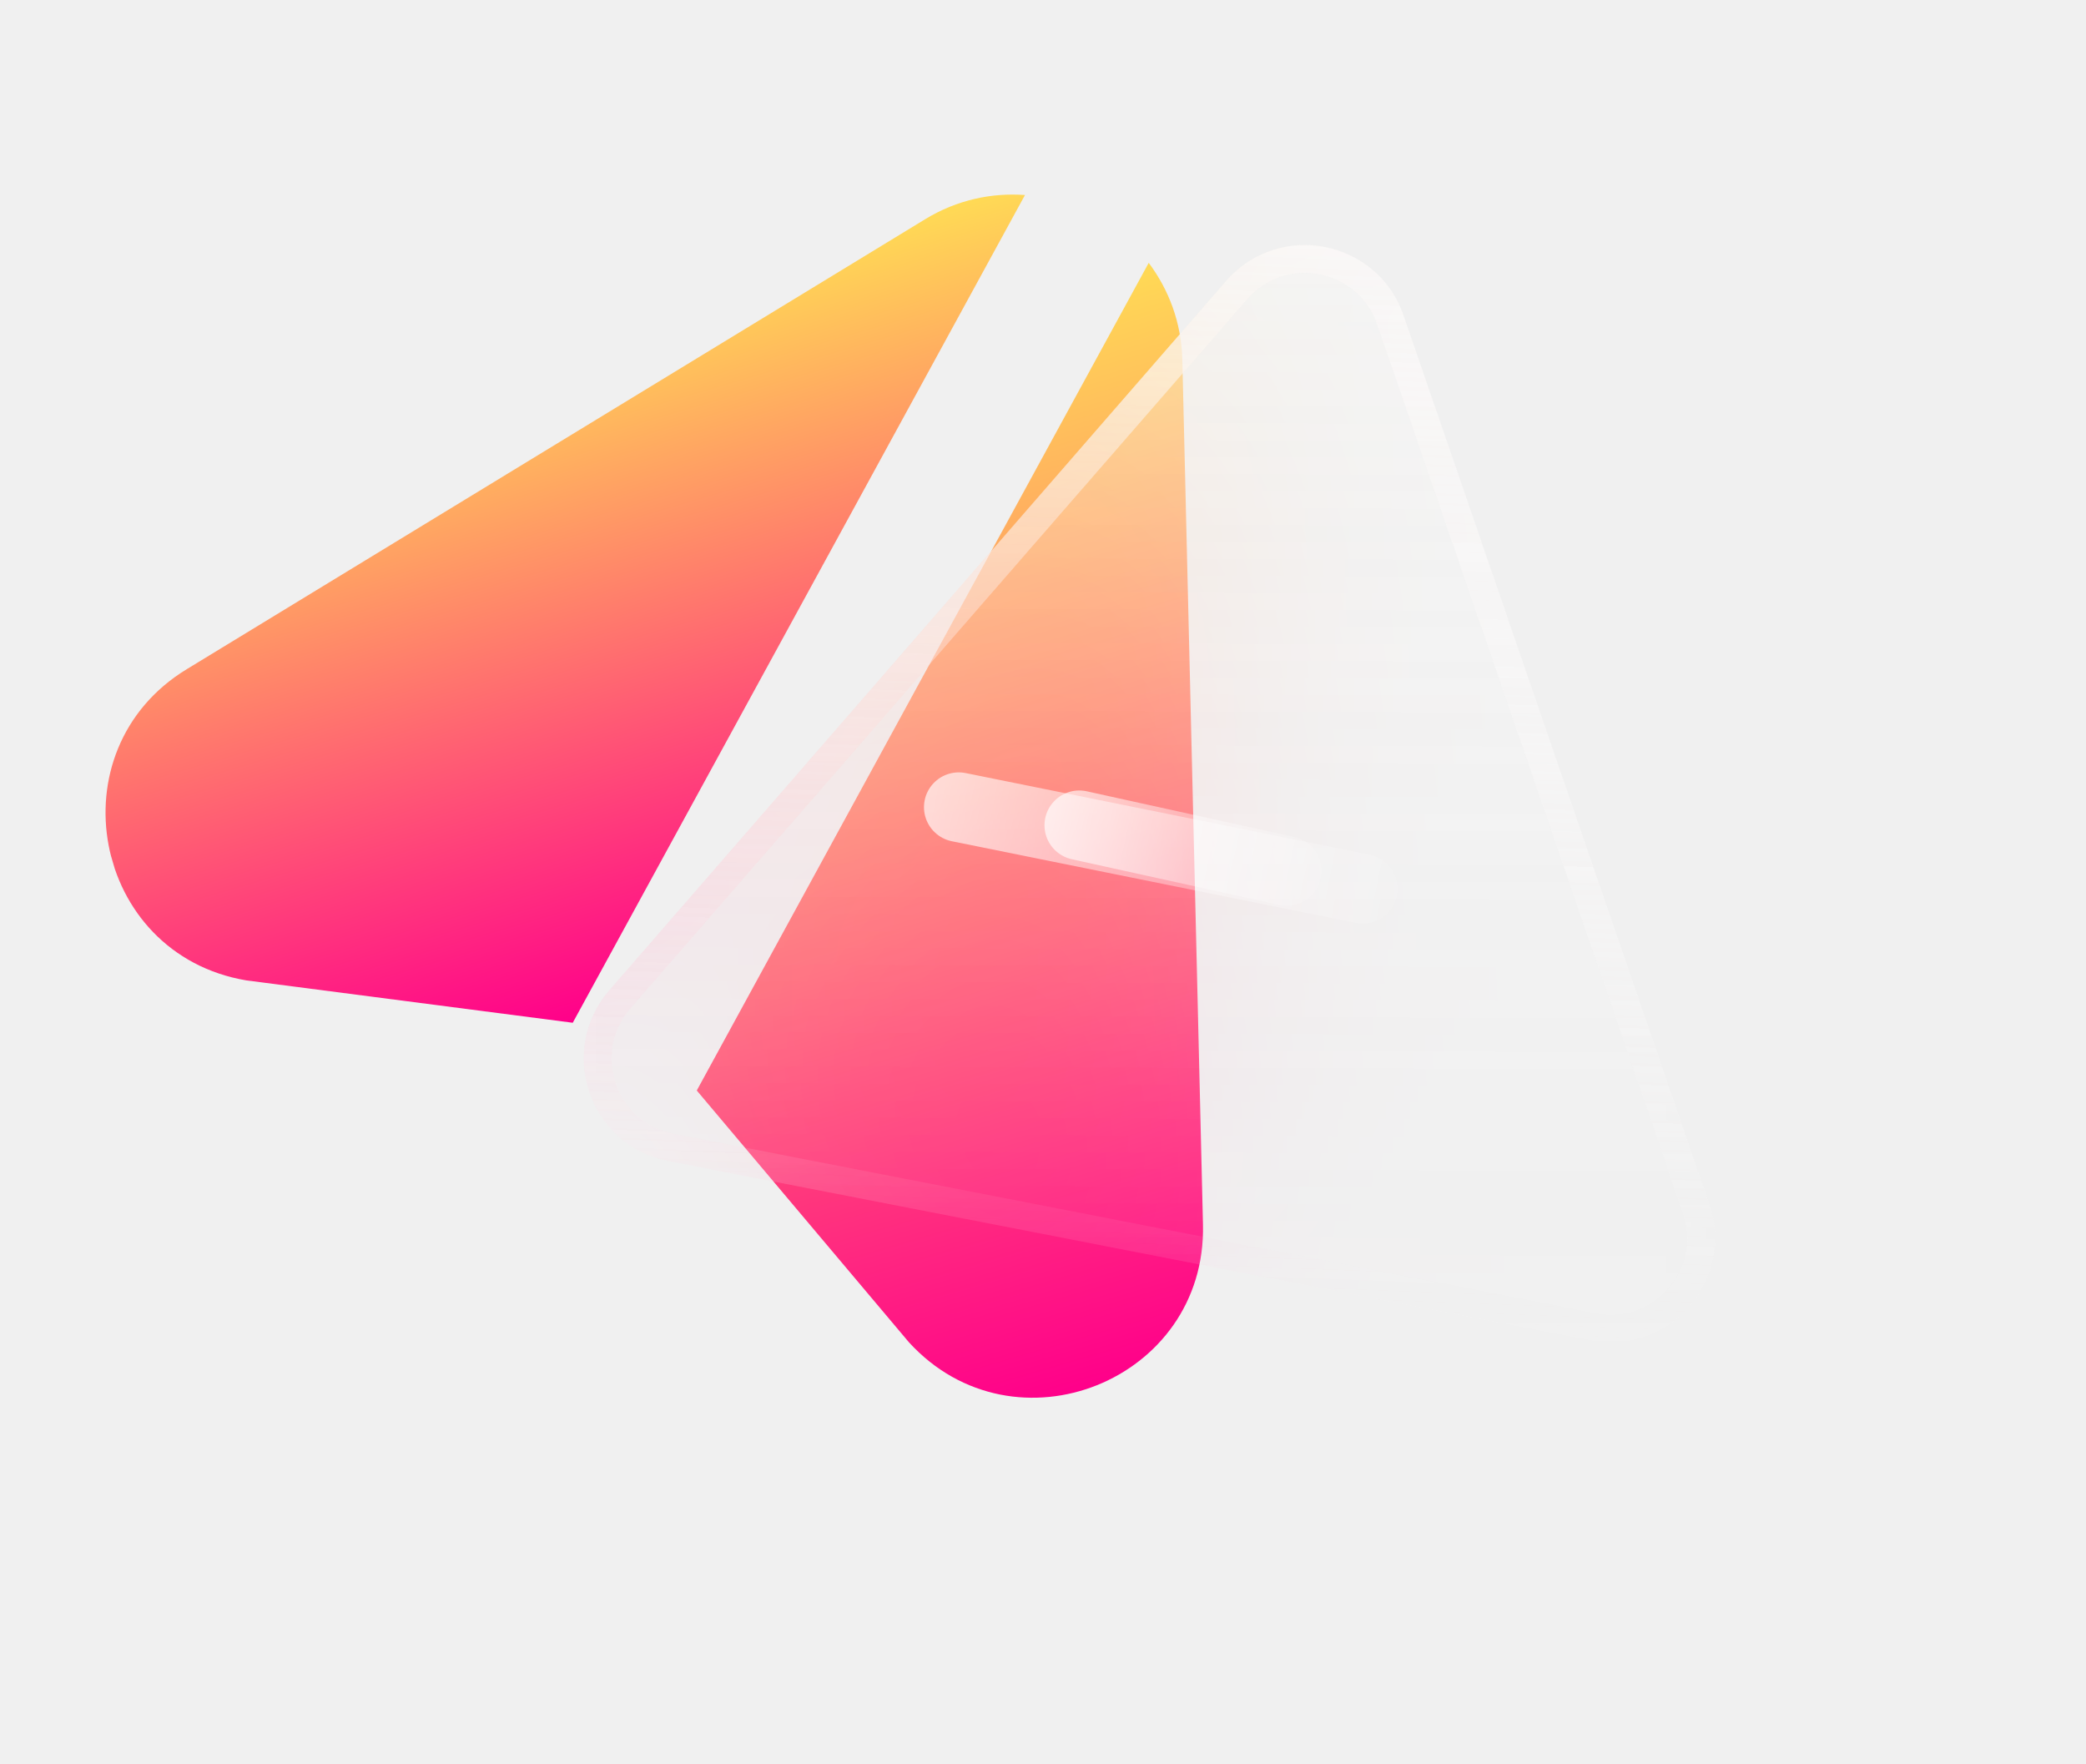
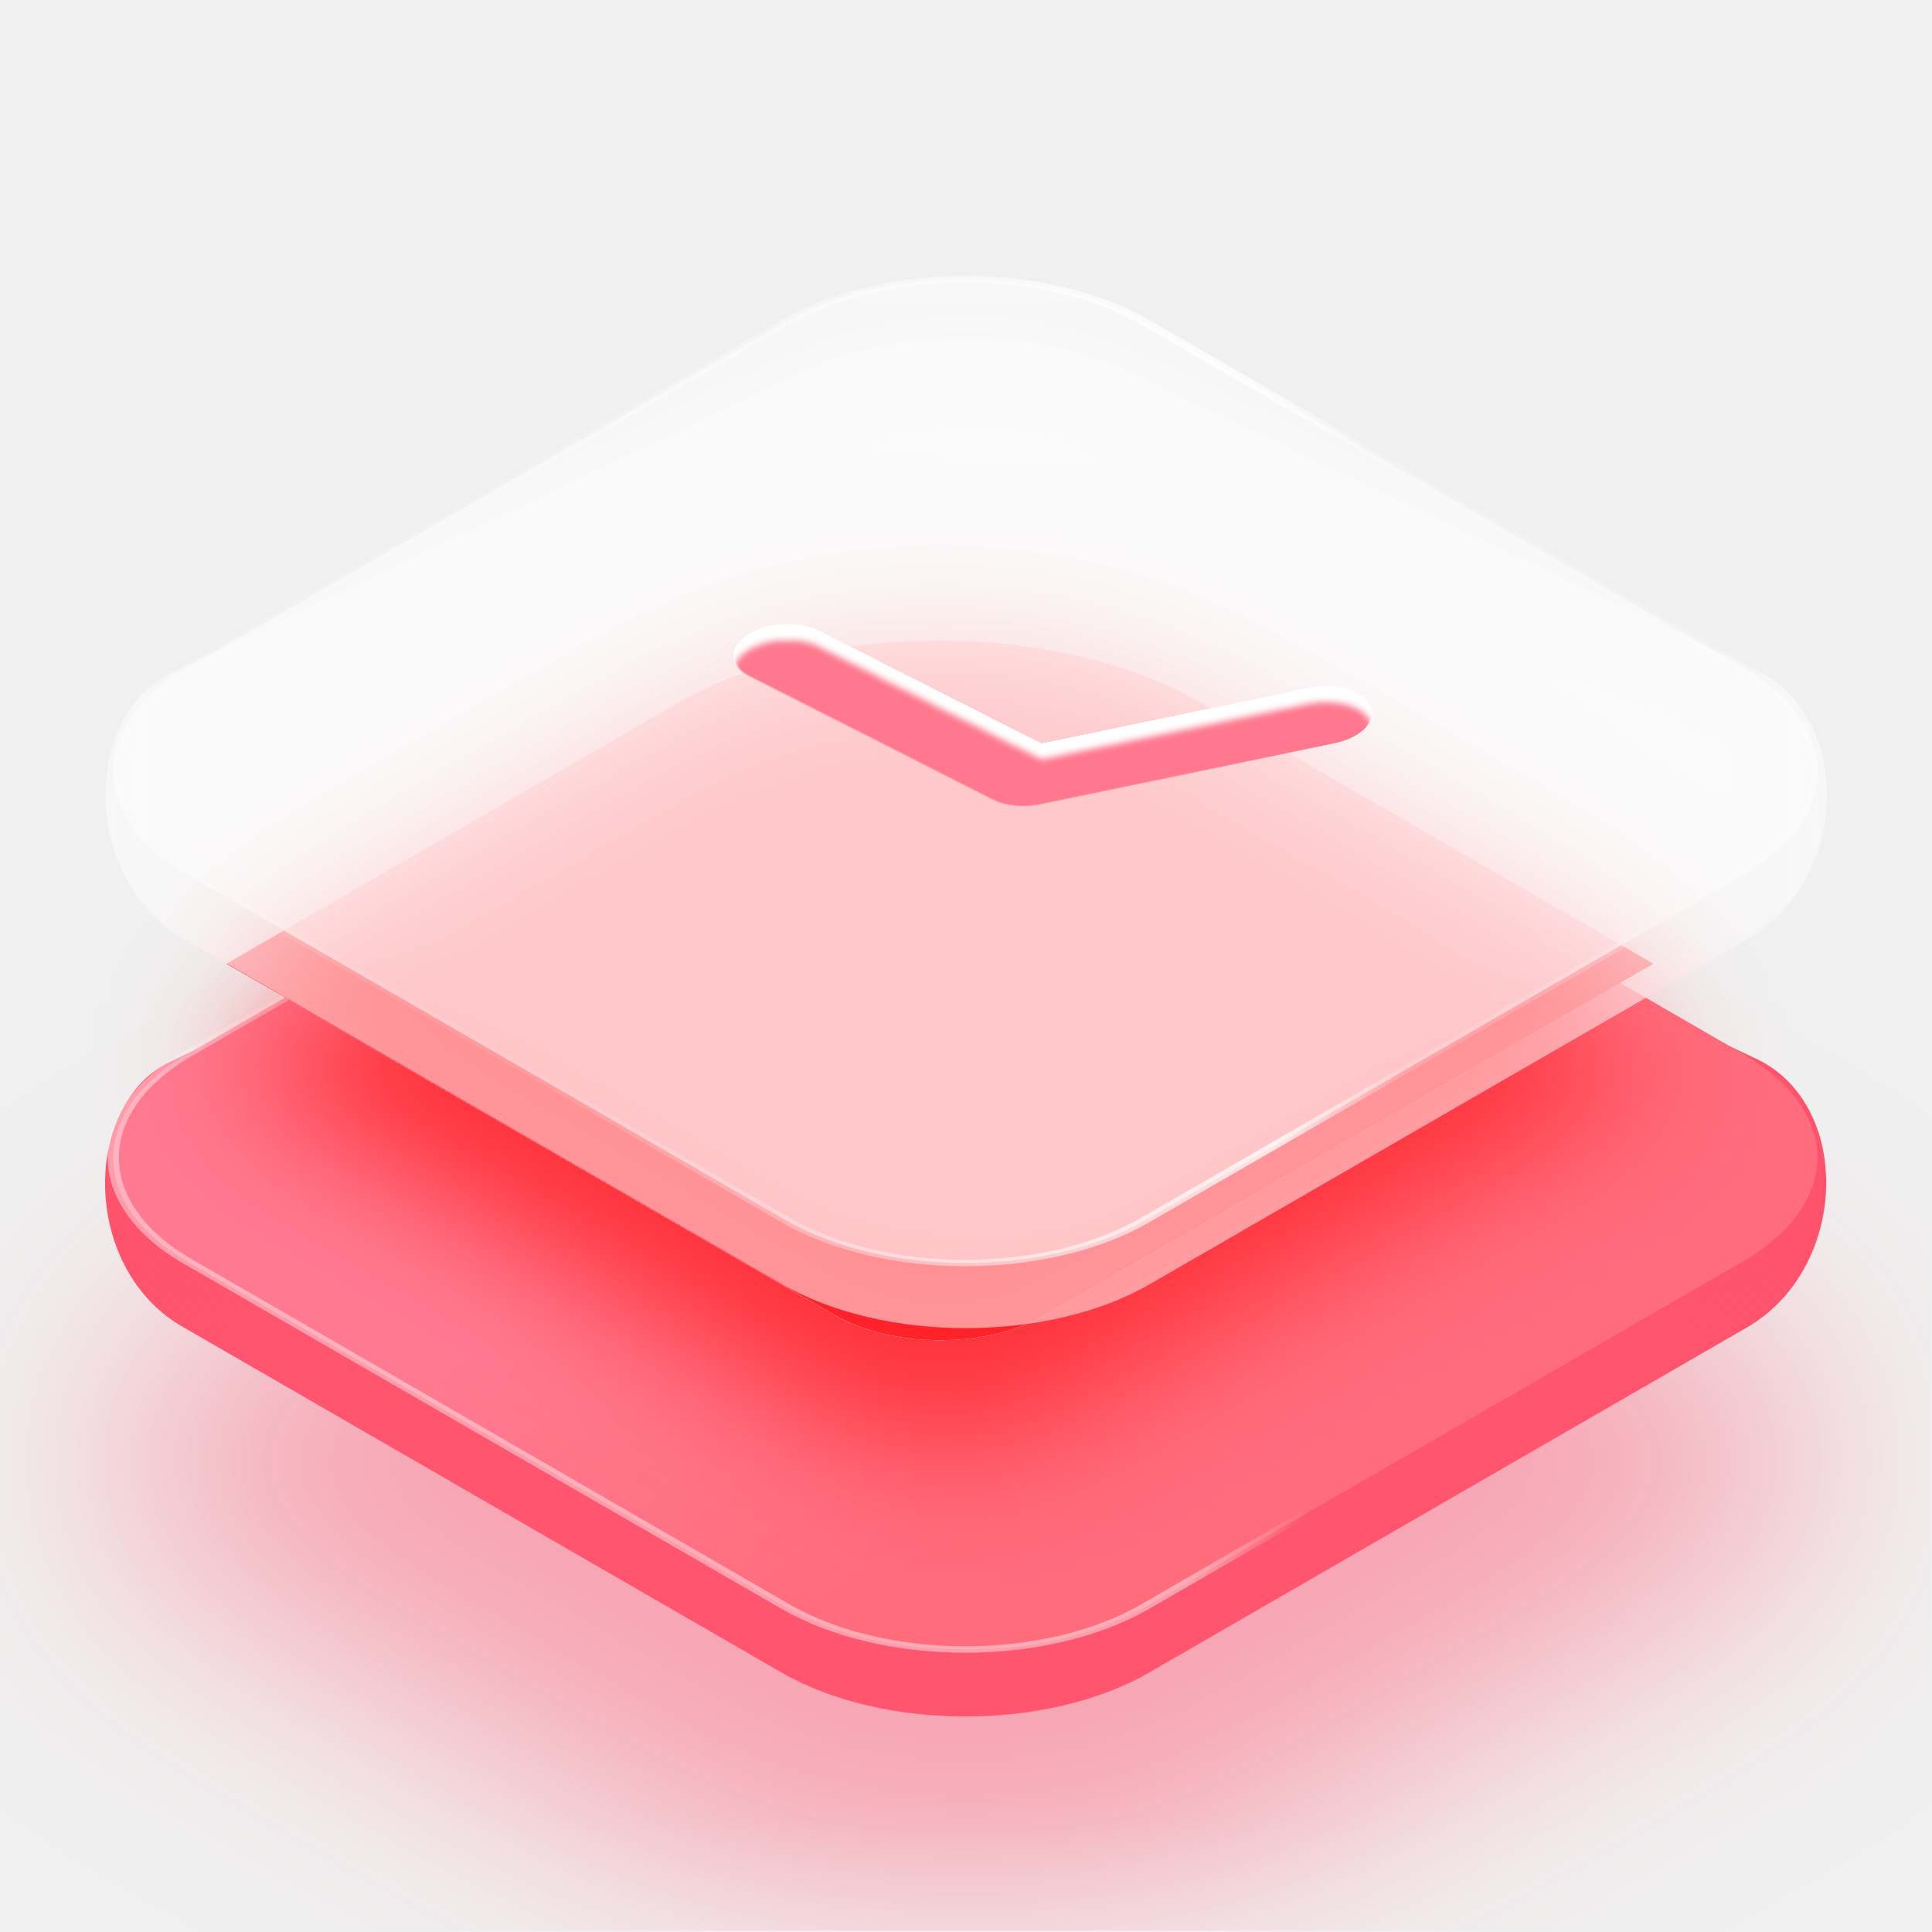
- <svg xmlns="http://www.w3.org/2000/svg" width="543" height="459" viewBox="0 0 543 459" fill="none">
-   <g clip-path="url(#clip0_106_3)">
-     <path d="M266.81 50.764C258.173 50.149 249.172 51.963 240.806 57.072L48.616 174.183C13.87 195.328 23.98 248.402 64.109 255.19L149.09 266.22L266.81 50.764Z" fill="url(#paint0_linear_106_3)" />
-     <path d="M313.142 318.7L307.769 93.703C307.545 83.903 304.204 75.35 299.019 68.417L181.375 283.851L236.594 349.381C264.075 379.448 314.137 359.362 313.142 318.7Z" fill="url(#paint1_linear_106_3)" />
+ <svg xmlns="http://www.w3.org/2000/svg" width="1066" height="1066" viewBox="0 0 1066 1066" fill="none">
+   <g clip-path="url(#clip0_102_2)">
+     <path d="M101.483 732.486C45.532 701.193 44.695 611.639 92.402 586.53L431.161 424.995C487.206 392.64 578.072 392.64 634.116 424.995L970.364 584.856C1022.26 610.802 1019.84 700.131 963.794 732.486L634.116 922.811C578.072 955.165 487.206 955.165 431.161 922.811L101.483 732.486Z" fill="#FF536C" />
+     <g filter="url(#filter0_d_102_2)">
+       <rect x="4.349" width="609.998" height="609.998" rx="114.662" transform="matrix(0.866043 -0.49997 0.866043 0.49997 0.582582 640.925)" fill="url(#paint0_linear_102_2)" stroke="url(#paint1_linear_102_2)" stroke-width="5.022" />
+     </g>
+     <g filter="url(#filter1_d_102_2)">
+       <path d="M124.877 531.759L373.61 388.167C453.674 341.946 583.482 341.946 663.546 388.167L912.278 531.759L576.565 725.566C544.54 744.054 492.616 744.054 460.591 725.565L124.877 531.759Z" fill="#FF2228" />
+     </g>
+     <g filter="url(#filter2_b_102_2)">
+       <path d="M101.812 518.226C45.861 486.933 45.024 397.379 92.731 372.271L431.49 210.735C487.535 178.381 578.401 178.381 634.445 210.735L970.693 370.597C1022.58 396.542 1020.17 485.872 964.123 518.226L634.445 708.551C578.401 740.905 487.535 740.905 431.49 708.551L101.812 518.226Z" fill="white" fill-opacity="0.5" />
+     </g>
+     <g filter="url(#filter3_b_102_2)">
+       <rect x="4.349" width="609.998" height="609.998" rx="114.662" transform="matrix(0.866043 -0.49997 0.866043 0.49997 0.582582 427.665)" fill="white" fill-opacity="0.5" stroke="url(#paint2_linear_102_2)" stroke-width="5.022" />
+     </g>
+     <g filter="url(#filter4_i_102_2)">
+       <mask id="path-6-inside-1_102_2" fill="white">
+         <path d="M749.211 405.049C745.867 407.23 741.592 408.97 736.615 410.027L574.081 443.819C564.693 445.748 554.626 444.759 547.602 441.199L413.325 373.136C402.31 367.553 401.949 357.427 412.517 350.533C423.086 343.639 440.603 342.575 451.618 348.158L574.561 410.476L721.925 379.825C736.654 376.786 751.88 381.041 755.939 389.373C758.592 394.89 755.721 400.803 749.211 405.049" />
+       </mask>
+       <path d="M749.211 405.049C745.867 407.23 741.592 408.97 736.615 410.027L574.081 443.819C564.693 445.748 554.626 444.759 547.602 441.199L413.325 373.136C402.31 367.553 401.949 357.427 412.517 350.533C423.086 343.639 440.603 342.575 451.618 348.158L574.561 410.476L721.925 379.825C736.654 376.786 751.88 381.041 755.939 389.373C758.592 394.89 755.721 400.803 749.211 405.049" fill="#FF788D" />
+       <path d="M736.615 410.027L736.848 410.473L736.853 410.472L736.615 410.027ZM574.081 443.819L574.311 444.266L574.314 444.265L574.081 443.819ZM574.561 410.476L574 410.842L574.343 411.016L574.794 410.922L574.561 410.476ZM721.925 379.825L721.694 379.379L721.692 379.379L721.925 379.825ZM755.939 389.373L756.729 389.219L756.729 389.217L755.939 389.373ZM748.614 404.746C745.365 406.865 741.214 408.555 736.376 409.582L736.853 410.472C741.971 409.385 746.368 407.595 749.808 405.352L748.614 404.746ZM736.382 409.581L573.848 443.373L574.314 444.265L736.848 410.473L736.382 409.581ZM573.851 443.373C564.735 445.246 554.971 444.284 548.163 440.833L547.042 441.565C554.282 445.235 564.651 446.251 574.311 444.266L573.851 443.373ZM548.163 440.833L413.886 372.771L412.764 373.502L547.042 441.565L548.163 440.833ZM413.886 372.771C403.213 367.361 402.844 357.535 413.115 350.836L411.92 350.23C401.053 357.319 401.408 367.746 412.764 373.502L413.886 372.771ZM413.115 350.836C423.385 344.136 440.384 343.115 451.057 348.524L452.178 347.793C440.822 342.036 422.787 343.142 411.92 350.23L413.115 350.836ZM451.057 348.524L574 410.842L575.122 410.11L452.178 347.793L451.057 348.524ZM574.794 410.922L722.158 380.271L721.692 379.379L574.328 410.03L574.794 410.922ZM722.156 380.272C736.456 377.321 751.215 381.453 755.15 389.528L756.729 389.217C752.544 380.63 736.852 376.251 721.694 379.379L722.156 380.272ZM755.149 389.526C757.723 394.879 754.939 400.62 748.614 404.746L749.808 405.352C756.502 400.985 759.461 394.9 756.729 389.219L755.149 389.526Z" fill="url(#paint3_linear_102_2)" mask="url(#path-6-inside-1_102_2)" />
+     </g>
  </g>
-   <g filter="url(#filter0_b_106_3)">
-     <path d="M319.178 73.128C332.898 57.352 358.551 62.343 365.354 82.114L444.959 313.446C451.762 333.216 434.613 352.937 414.09 348.943L173.947 302.217C153.425 298.224 144.921 273.511 158.64 257.734L319.178 73.128Z" fill="url(#paint2_linear_106_3)" />
-     <path d="M321.91 75.505C333.801 61.832 356.034 66.158 361.93 83.292L441.535 314.624C447.431 331.758 432.568 348.85 414.781 345.389L174.639 298.662C156.853 295.201 149.483 273.784 161.373 260.111L321.91 75.505Z" stroke="url(#paint3_linear_106_3)" stroke-opacity="0.5" stroke-width="7.243" />
-   </g>
-   <line x1="249.571" y1="210.099" x2="354.713" y2="231.346" stroke="url(#paint4_linear_106_3)" stroke-width="18.107" stroke-linecap="round" />
-   <line x1="280.941" y1="214.81" x2="334.923" y2="226.7" stroke="url(#paint5_linear_106_3)" stroke-width="18.107" stroke-linecap="round" />
  <defs>
-     <filter id="filter0_b_106_3" x="84.956" y="-3.214" width="428.513" height="419.671" filterUnits="userSpaceOnUse" color-interpolation-filters="sRGB">
+     <filter id="filter0_d_102_2" x="-74.469" y="365.577" width="1214.2" height="847.65" filterUnits="userSpaceOnUse" color-interpolation-filters="sRGB">
      <feFlood flood-opacity="0" result="BackgroundImageFix" />
-       <feGaussianBlur in="BackgroundImage" stdDeviation="33.497" />
-       <feComposite in2="SourceAlpha" operator="in" result="effect1_backgroundBlur_106_3" />
-       <feBlend mode="normal" in="SourceGraphic" in2="effect1_backgroundBlur_106_3" result="shape" />
+       <feColorMatrix in="SourceAlpha" type="matrix" values="0 0 0 0 0 0 0 0 0 0 0 0 0 0 0 0 0 0 127 0" result="hardAlpha" />
+       <feOffset dy="167.39" />
+       <feGaussianBlur stdDeviation="66.956" />
+       <feComposite in2="hardAlpha" operator="out" />
+       <feColorMatrix type="matrix" values="0 0 0 0 1 0 0 0 0 0.344 0 0 0 0 0.449 0 0 0 0.5 0" />
+       <feBlend mode="normal" in2="BackgroundImageFix" result="effect1_dropShadow_102_2" />
+       <feBlend mode="normal" in="SourceGraphic" in2="effect1_dropShadow_102_2" result="shape" />
    </filter>
-     <linearGradient id="paint0_linear_106_3" x1="133.239" y1="87.066" x2="182.922" y2="256.287" gradientUnits="userSpaceOnUse">
-       <stop stop-color="#FFDA55" />
-       <stop offset="1" stop-color="#FF008A" />
+     <filter id="filter1_d_102_2" x="51.226" y="336.762" width="934.704" height="533.234" filterUnits="userSpaceOnUse" color-interpolation-filters="sRGB">
+       <feFlood flood-opacity="0" result="BackgroundImageFix" />
+       <feColorMatrix in="SourceAlpha" type="matrix" values="0 0 0 0 0 0 0 0 0 0 0 0 0 0 0 0 0 0 127 0" result="hardAlpha" />
+       <feOffset dy="56.913" />
+       <feGaussianBlur stdDeviation="36.826" />
+       <feComposite in2="hardAlpha" operator="out" />
+       <feColorMatrix type="matrix" values="0 0 0 0 1 0 0 0 0 0.188 0 0 0 0 0.22 0 0 0 1 0" />
+       <feBlend mode="normal" in2="BackgroundImageFix" result="effect1_dropShadow_102_2" />
+       <feBlend mode="normal" in="SourceGraphic" in2="effect1_dropShadow_102_2" result="shape" />
+     </filter>
+     <filter id="filter2_b_102_2" x="-8.645" y="119.513" width="1083.56" height="680.26" filterUnits="userSpaceOnUse" color-interpolation-filters="sRGB">
+       <feFlood flood-opacity="0" result="BackgroundImageFix" />
+       <feGaussianBlur in="BackgroundImage" stdDeviation="33.478" />
+       <feComposite in2="SourceAlpha" operator="in" result="effect1_backgroundBlur_102_2" />
+       <feBlend mode="normal" in="SourceGraphic" in2="effect1_backgroundBlur_102_2" result="shape" />
+     </filter>
+     <filter id="filter3_b_102_2" x="-7.512" y="85.361" width="1080.29" height="680.26" filterUnits="userSpaceOnUse" color-interpolation-filters="sRGB">
+       <feFlood flood-opacity="0" result="BackgroundImageFix" />
+       <feGaussianBlur in="BackgroundImage" stdDeviation="33.478" />
+       <feComposite in2="SourceAlpha" operator="in" result="effect1_backgroundBlur_102_2" />
+       <feBlend mode="normal" in="SourceGraphic" in2="effect1_backgroundBlur_102_2" result="shape" />
+     </filter>
+     <filter id="filter4_i_102_2" x="404.821" y="344.578" width="352.101" height="103.998" filterUnits="userSpaceOnUse" color-interpolation-filters="sRGB">
+       <feFlood flood-opacity="0" result="BackgroundImageFix" />
+       <feBlend mode="normal" in="SourceGraphic" in2="BackgroundImageFix" result="shape" />
+       <feColorMatrix in="SourceAlpha" type="matrix" values="0 0 0 0 0 0 0 0 0 0 0 0 0 0 0 0 0 0 127 0" result="hardAlpha" />
+       <feOffset dy="8.805" />
+       <feGaussianBlur stdDeviation="1.894" />
+       <feComposite in2="hardAlpha" operator="arithmetic" k2="-1" k3="1" />
+       <feColorMatrix type="matrix" values="0 0 0 0 1 0 0 0 0 1 0 0 0 0 1 0 0 0 1 0" />
+       <feBlend mode="normal" in2="shape" result="effect1_innerShadow_102_2" />
+     </filter>
+     <linearGradient id="paint0_linear_102_2" x1="115.335" y1="514.764" x2="96.495" y2="245.671" gradientUnits="userSpaceOnUse">
+       <stop stop-color="#FF6C7C" />
+       <stop offset="1" stop-color="#FF7A90" />
    </linearGradient>
-     <linearGradient id="paint1_linear_106_3" x1="217.09" y1="92.471" x2="295.047" y2="357.993" gradientUnits="userSpaceOnUse">
-       <stop stop-color="#FFDA55" />
-       <stop offset="1" stop-color="#FF008A" />
-     </linearGradient>
-     <linearGradient id="paint2_linear_106_3" x1="350.047" y1="37.631" x2="348.976" y2="364.169" gradientUnits="userSpaceOnUse">
-       <stop stop-color="white" stop-opacity="0.49" />
-       <stop offset="0" stop-color="white" stop-opacity="0.29" />
+     <linearGradient id="paint1_linear_102_2" x1="53.289" y1="250.163" x2="323.295" y2="503.4" gradientUnits="userSpaceOnUse">
+       <stop stop-color="white" stop-opacity="0.43" />
+       <stop offset="0.847" stop-color="white" stop-opacity="0.44" />
      <stop offset="1" stop-color="white" stop-opacity="0" />
    </linearGradient>
-     <linearGradient id="paint3_linear_106_3" x1="350.047" y1="37.631" x2="338.094" y2="348.546" gradientUnits="userSpaceOnUse">
-       <stop stop-color="#FFFBFB" />
-       <stop offset="1" stop-color="#FFFDFD" stop-opacity="0" />
+     <linearGradient id="paint2_linear_102_2" x1="74.23" y1="269.429" x2="354.993" y2="535.114" gradientUnits="userSpaceOnUse">
+       <stop stop-color="white" stop-opacity="0.09" />
+       <stop offset="0.847" stop-color="white" stop-opacity="0.79" />
+       <stop offset="1" stop-color="white" stop-opacity="0.17" />
    </linearGradient>
-     <linearGradient id="paint4_linear_106_3" x1="225.211" y1="214.413" x2="378.661" y2="245.422" gradientUnits="userSpaceOnUse">
-       <stop stop-color="white" stop-opacity="0.74" />
+     <linearGradient id="paint3_linear_102_2" x1="442.972" y1="362.606" x2="688.499" y2="293.803" gradientUnits="userSpaceOnUse">
+       <stop stop-color="white" stop-opacity="0.25" />
      <stop offset="1" stop-color="white" stop-opacity="0" />
    </linearGradient>
-     <linearGradient id="paint5_linear_106_3" x1="262.167" y1="219.945" x2="351.654" y2="239.656" gradientUnits="userSpaceOnUse">
-       <stop stop-color="white" stop-opacity="0.74" />
-       <stop offset="1" stop-color="white" stop-opacity="0" />
-     </linearGradient>
-     <clipPath id="clip0_106_3">
-       <rect width="305.534" height="305.534" fill="white" transform="translate(0.494141 126.052) rotate(-16.362)" />
+     <clipPath id="clip0_102_2">
+       <rect width="1065.27" height="1065.27" fill="white" />
    </clipPath>
  </defs>
</svg>
